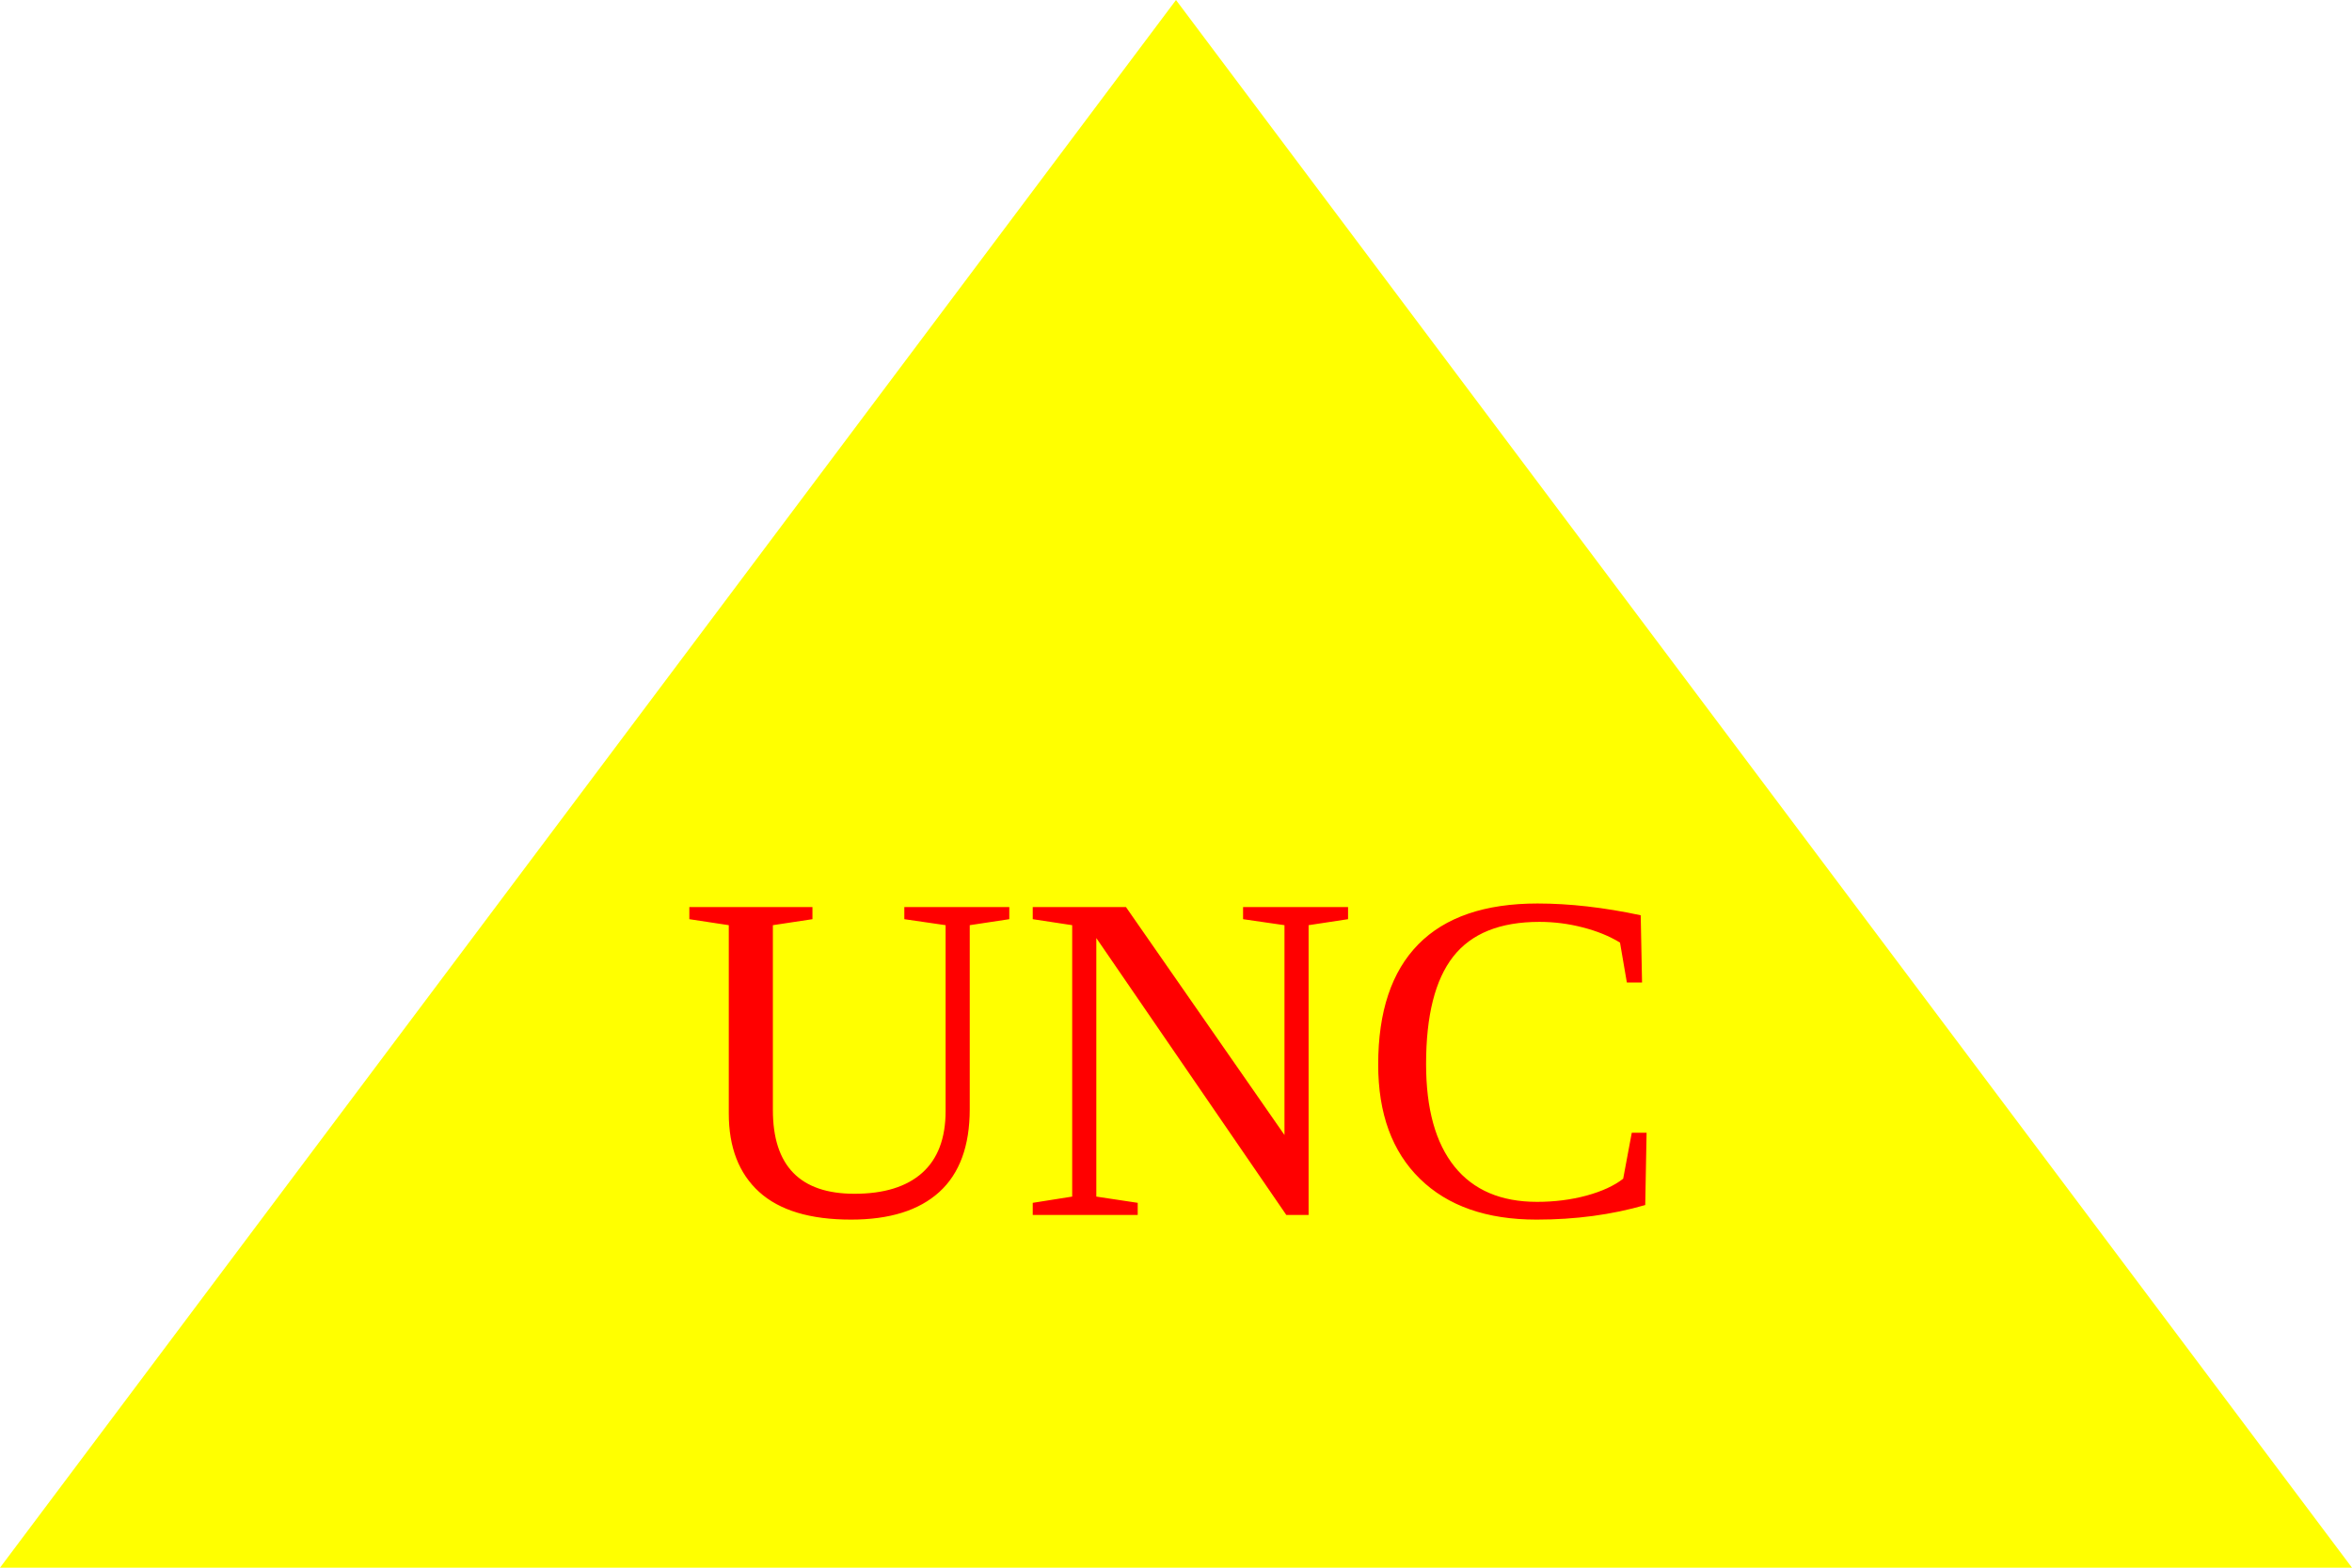
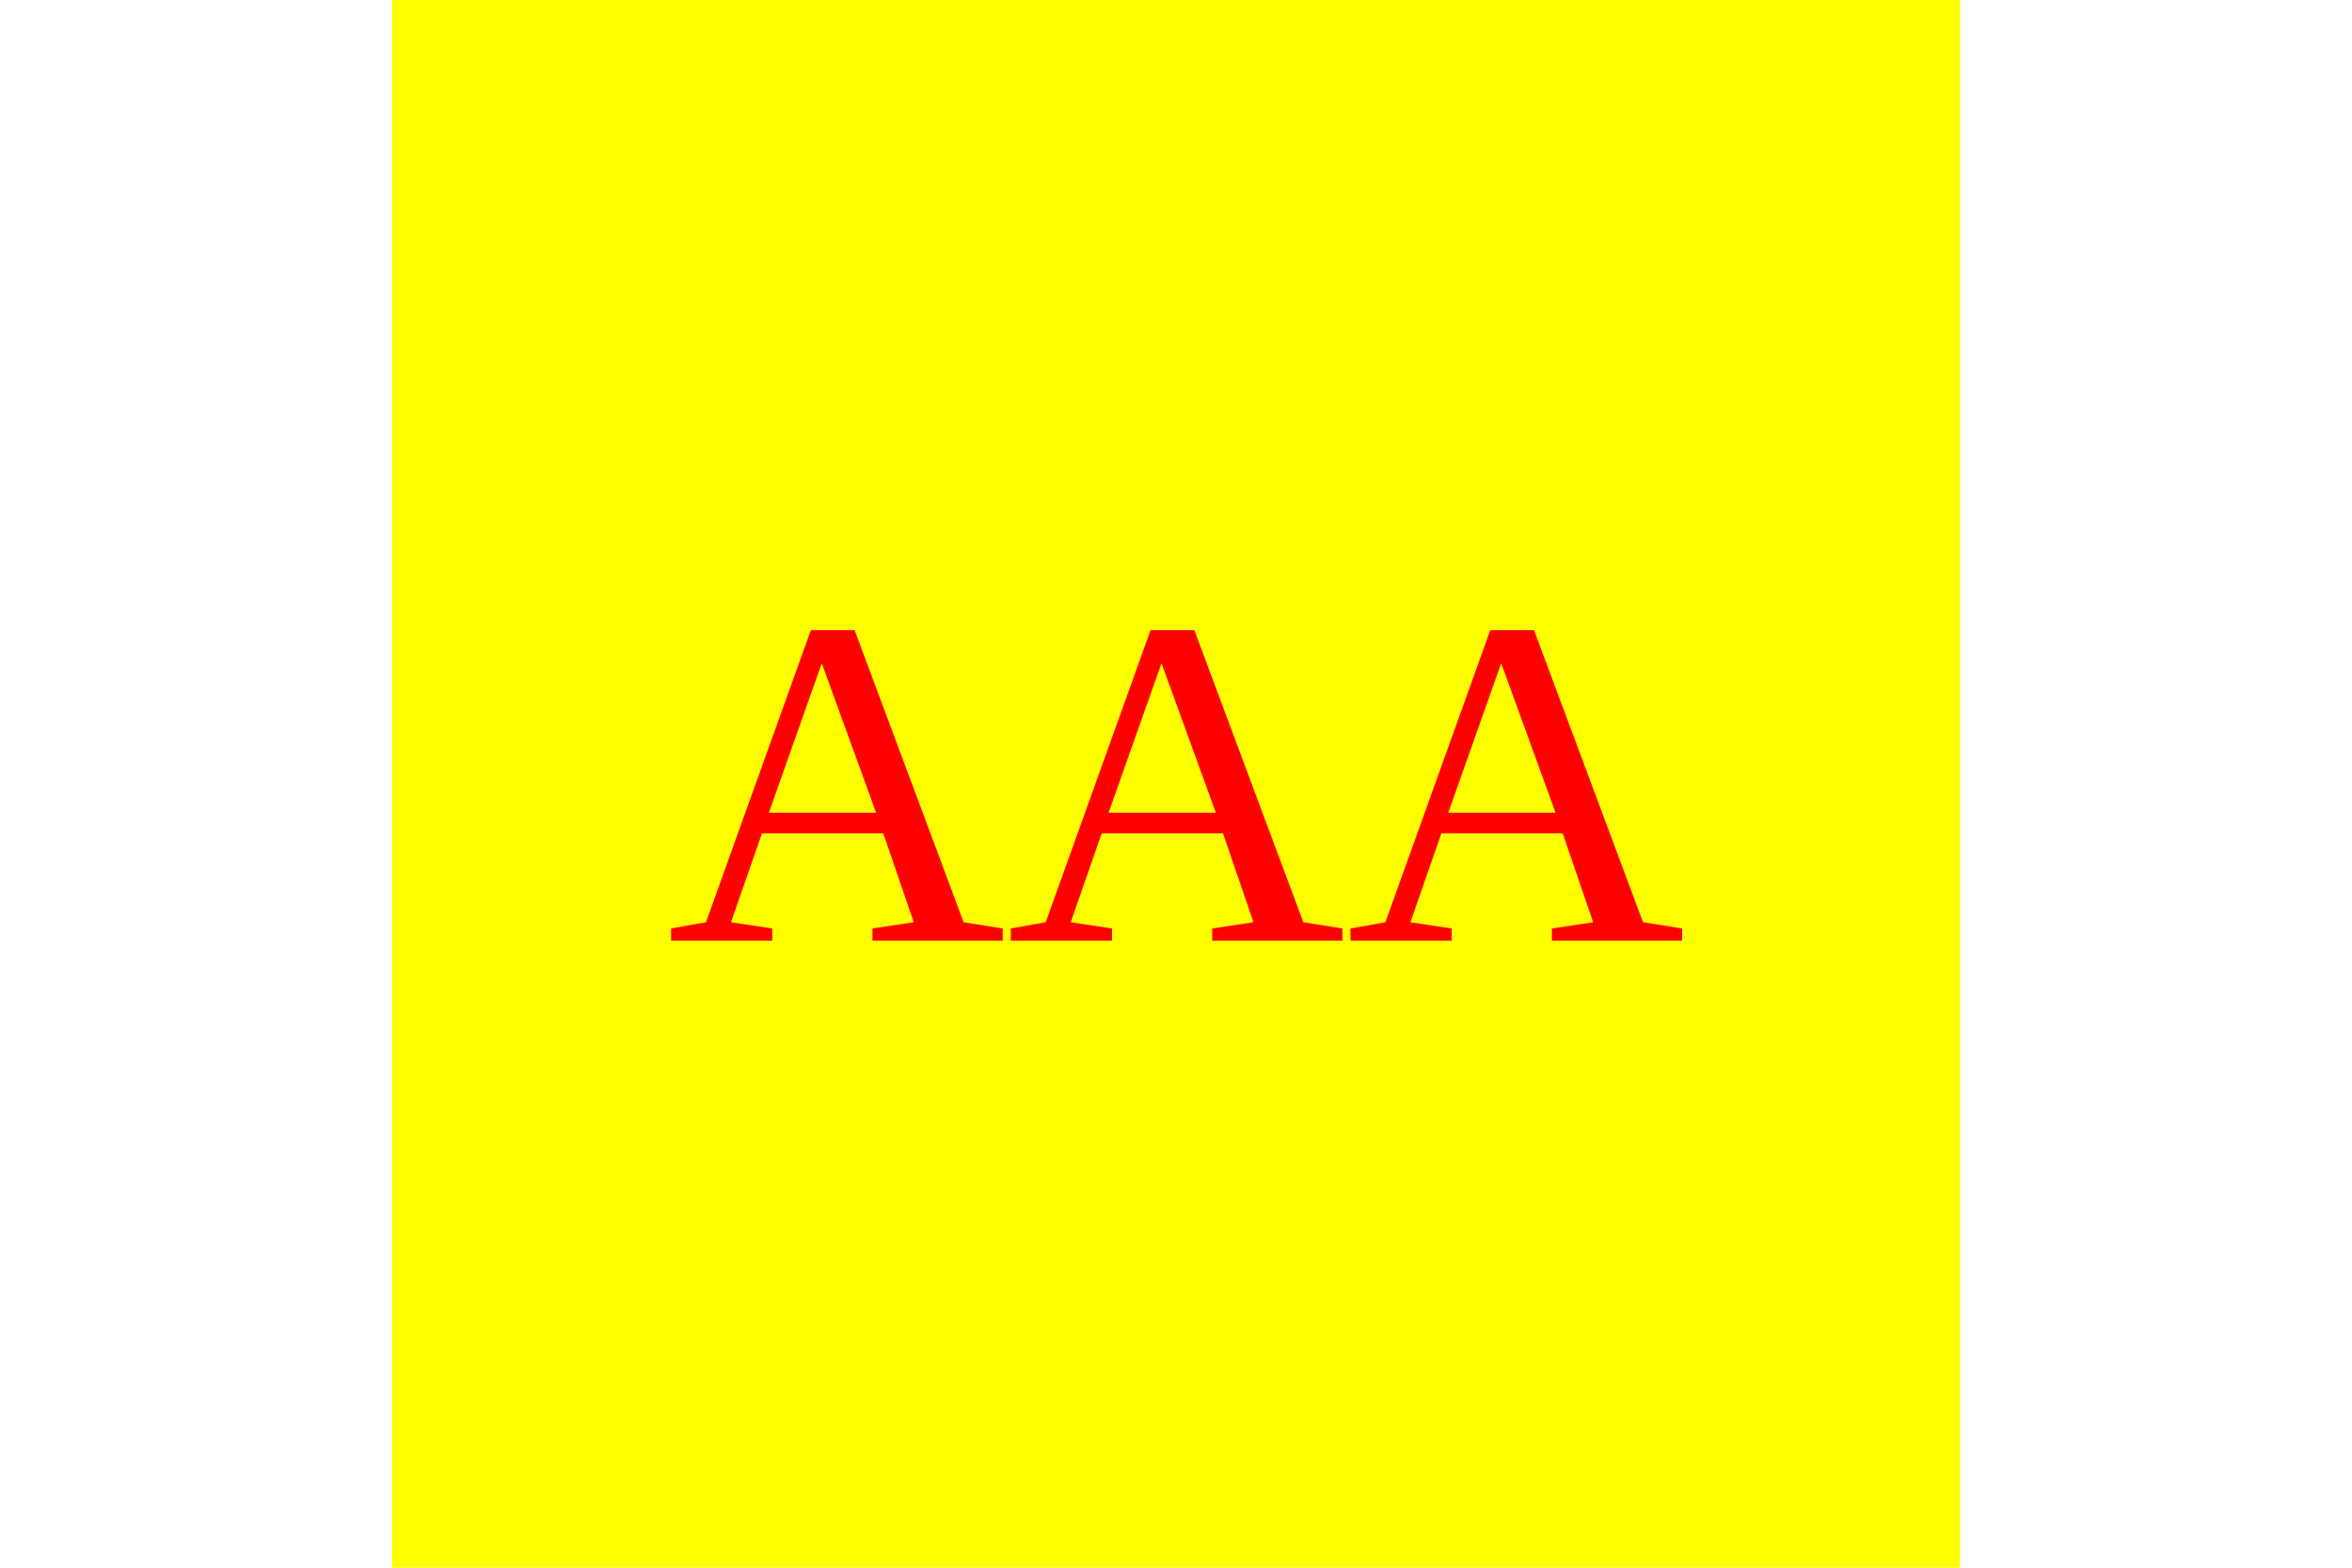
<svg xmlns="http://www.w3.org/2000/svg" version="1.1" width="300" height="200">
-   <polygon points="0, 200 150, 0 300, 200" fill="Yellow" />
-   <text x="150" y="155" text-anchor="middle" font-size="60" fill="red">UNC</text>
+   <rect x="50" y="0" width="200" height="200" fill="Yellow" />
+   <text x="150" y="120" text-anchor="middle" font-size="60" fill="red">AAA</text>
</svg>
